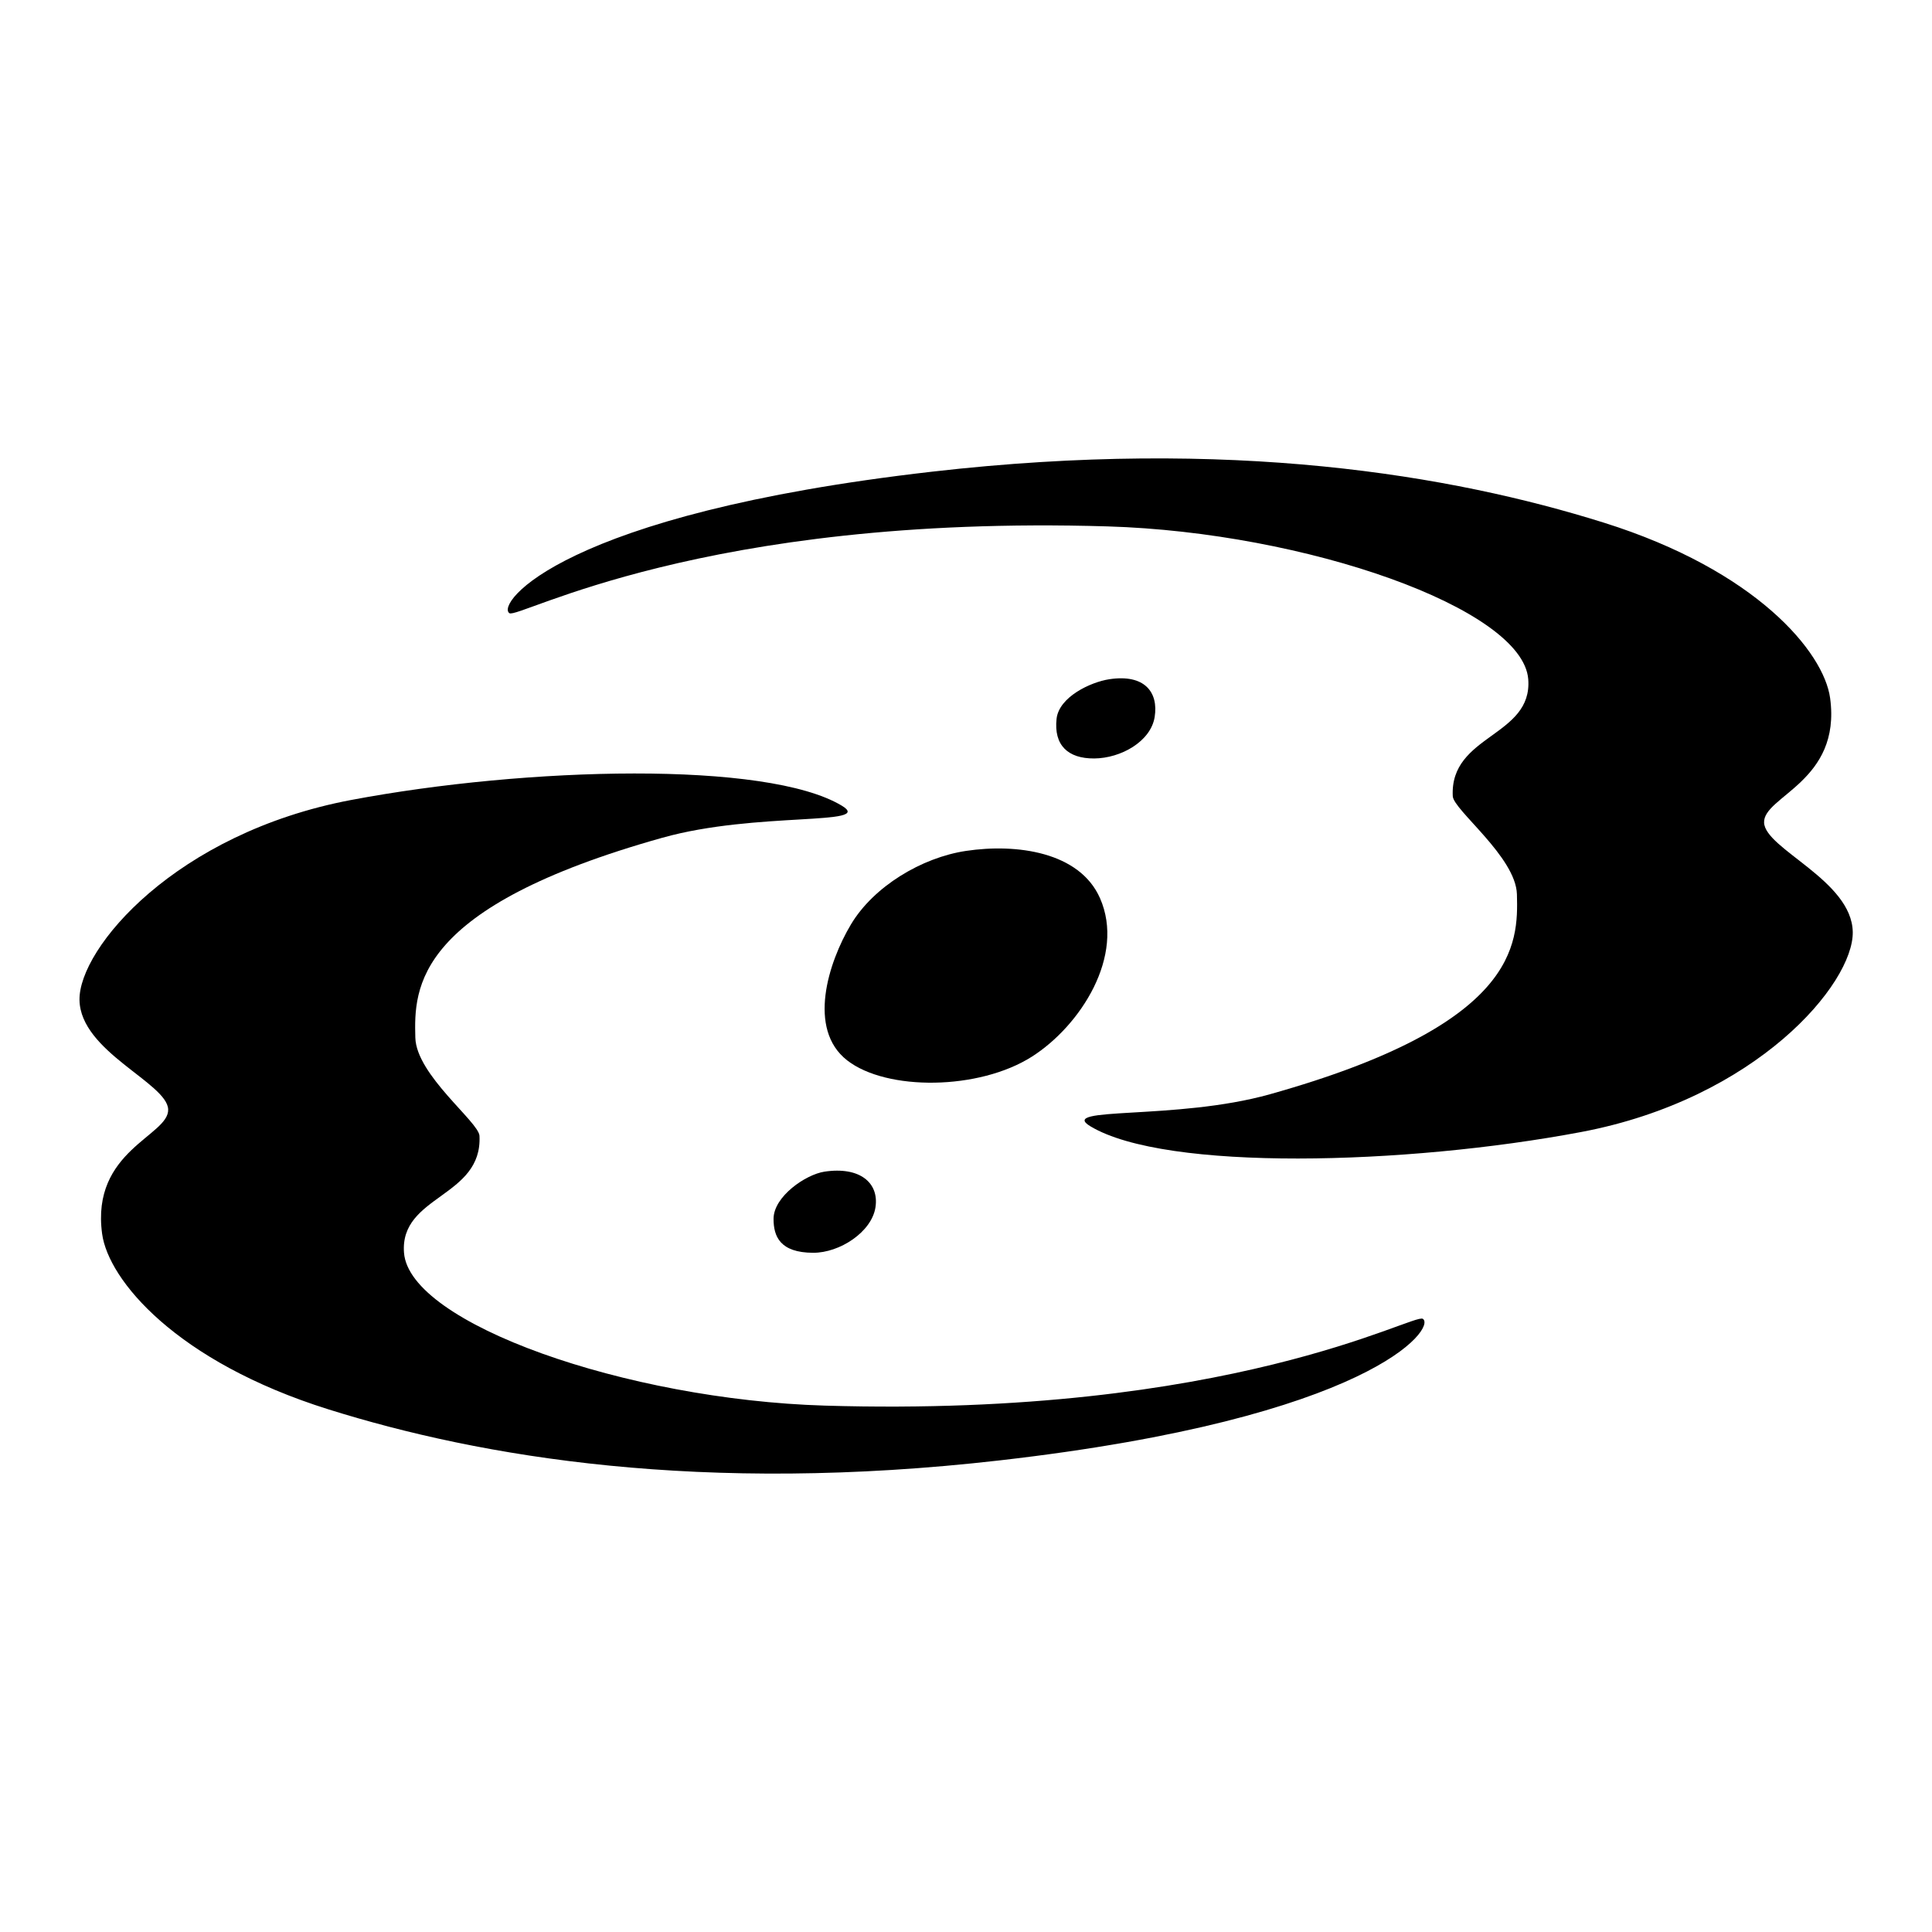
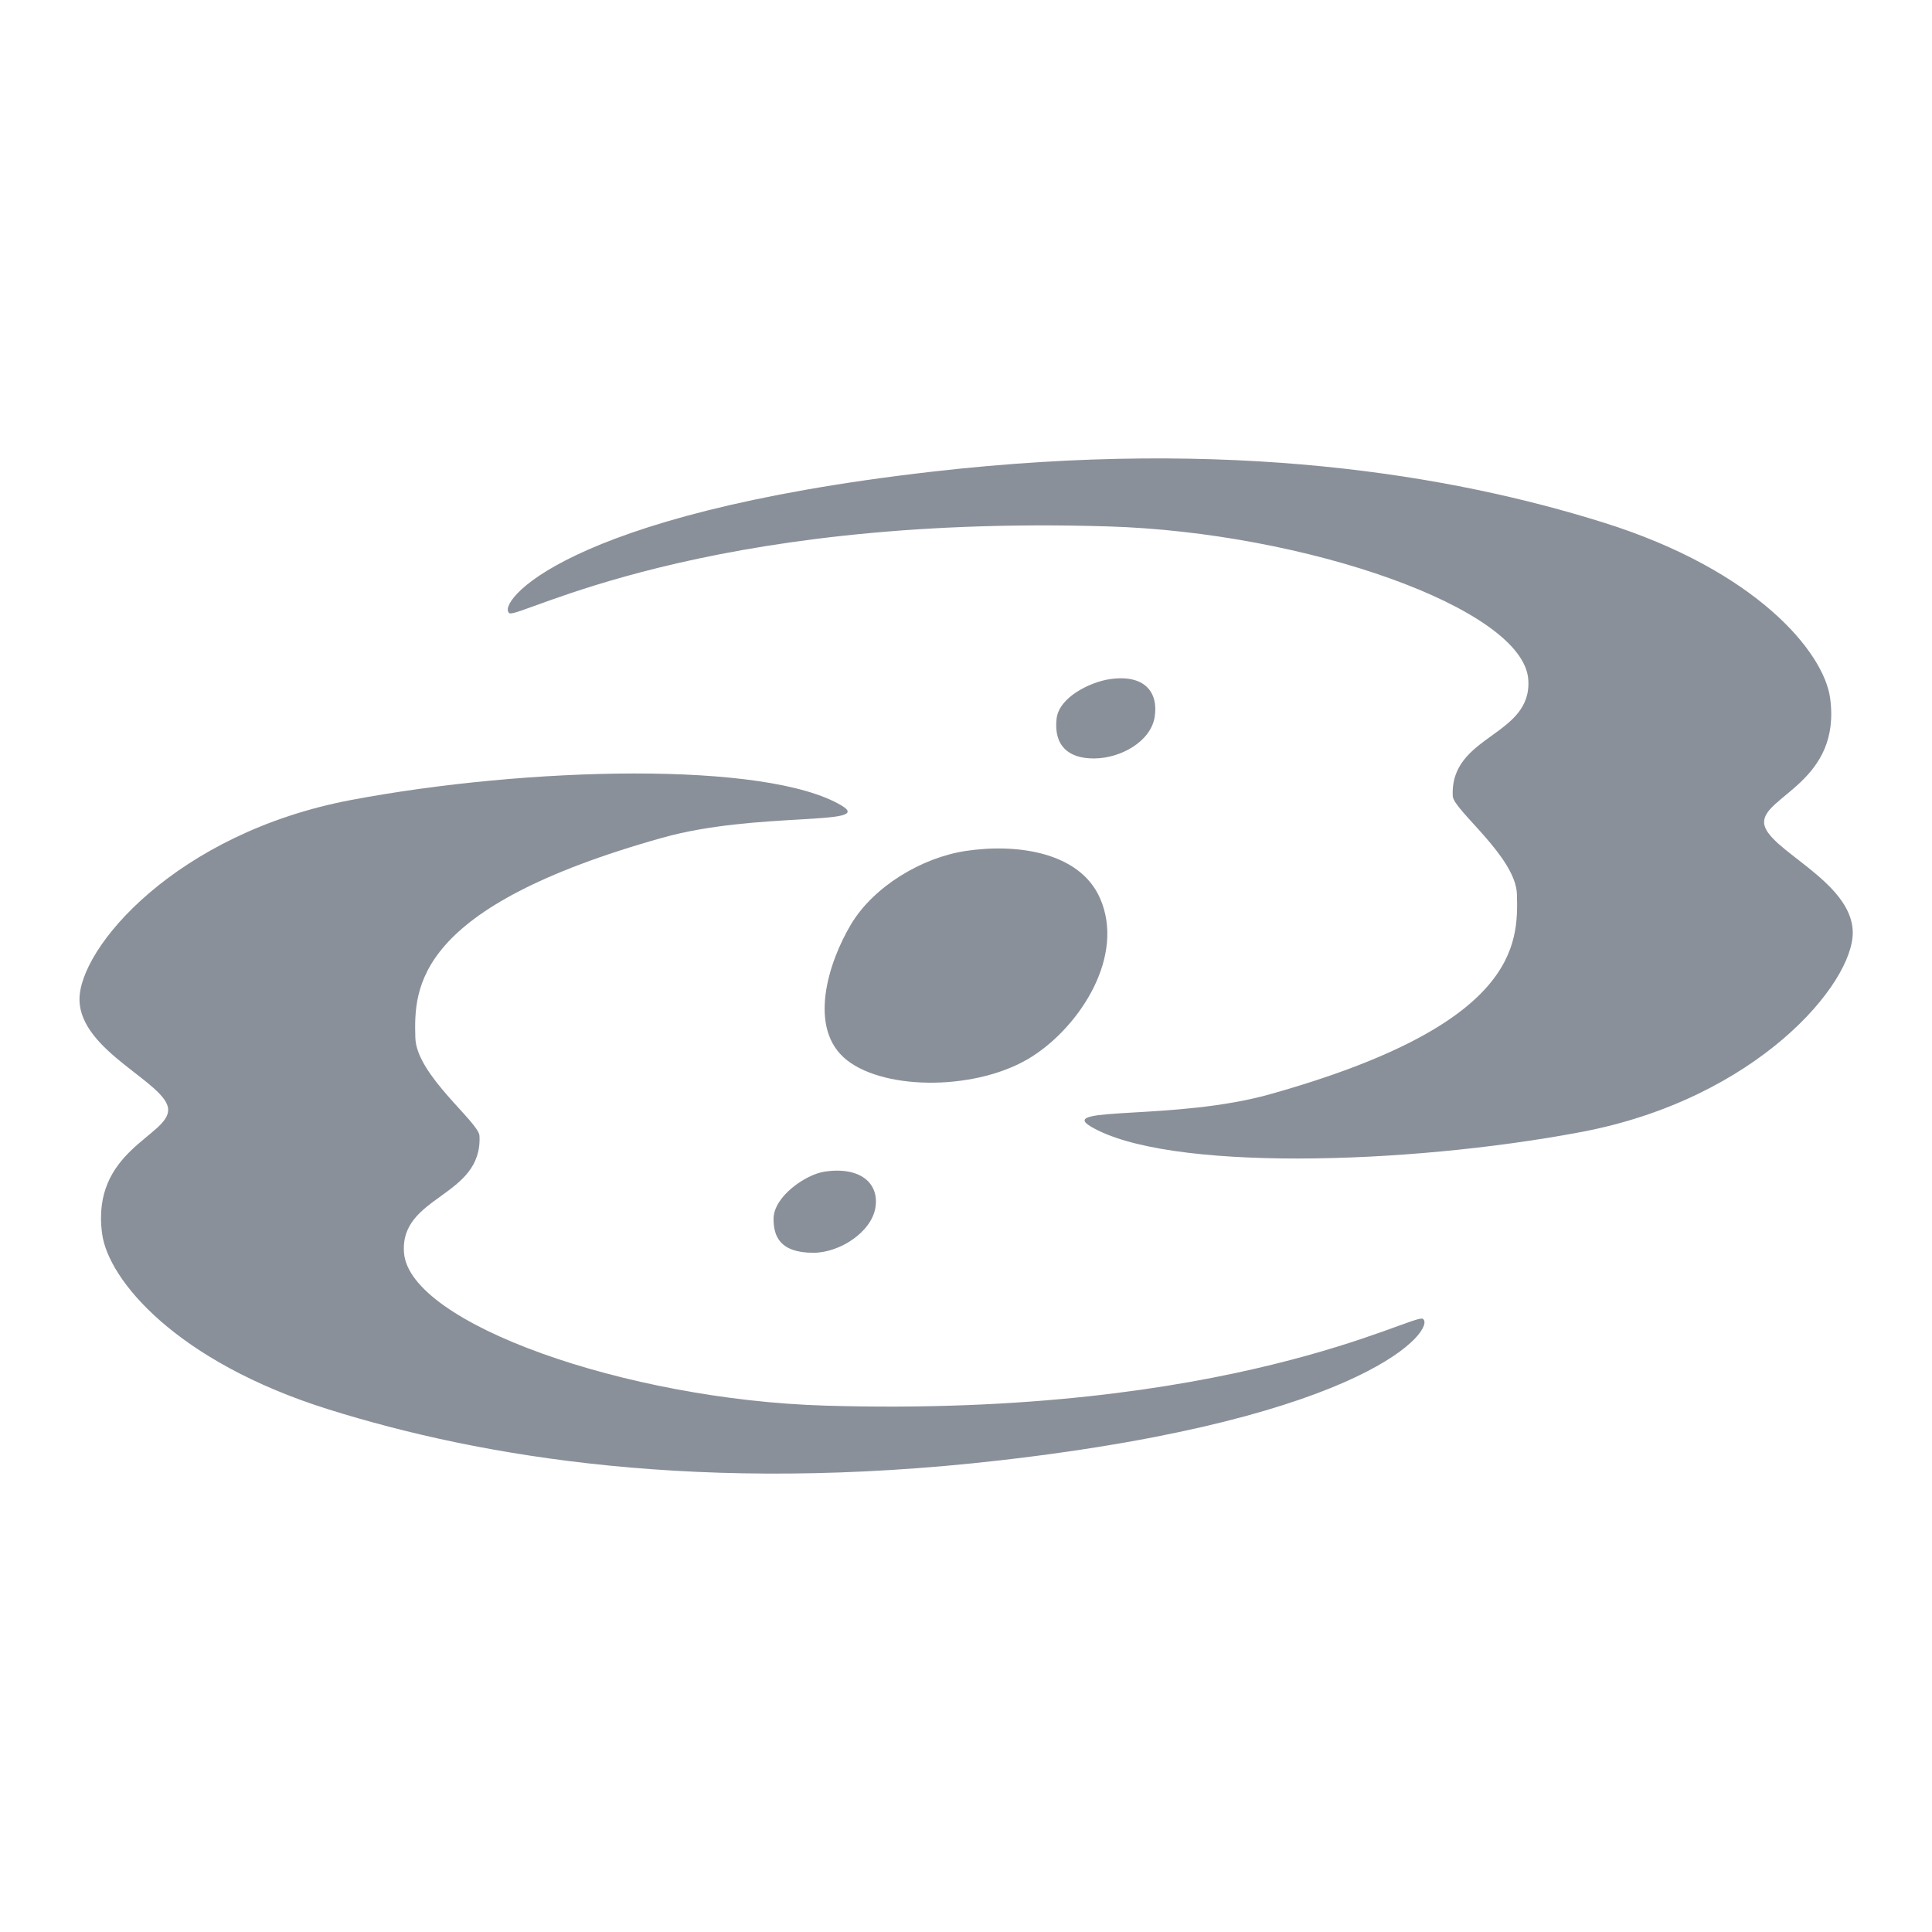
<svg xmlns="http://www.w3.org/2000/svg" width="1024" height="1024" viewBox="0 0 1024 1024">
-   <path fill="#000000" fill-rule="evenodd" stroke="none" d="M 512 451 C 488.482 454.529 463.017 469.859 451 490 C 438.983 510.141 427.767 545.435 449 562 C 469.885 578.293 518.887 577.938 547 560 C 572.68 543.614 596.528 506.578 583 476 C 572.182 451.548 538.886 446.966 512 451 Z" />
-   <path fill="#000000" fill-rule="evenodd" stroke="none" d="M 270 325 C 262.8 320.245 297.171 272.555 494 250 C 652.32 231.858 769.147 251.655 850 277 C 930.853 302.345 966.661 345.584 970 370 C 976.049 414.239 934.463 421.996 935 436 C 935.537 450.004 981.575 466.645 982 494 C 982.425 521.355 931.059 582.442 838 600 C 744.941 617.558 617.833 620.882 578 597 C 559.994 586.205 623.301 593.936 673 580 C 804.447 543.14 804.741 500.616 804 474 C 803.449 454.203 770.372 429.326 770 422 C 768.339 389.287 812.358 390.55 810 360 C 807.109 322.532 692.279 282.157 587 279 C 371.745 272.545 274.824 328.186 270 325 Z" />
-   <path fill="#000000" fill-rule="evenodd" stroke="none" d="M 754.134 699.005 C 761.334 703.76 726.963 751.45 530.134 774.005 C 371.814 792.147 254.987 772.35 174.134 747.005 C 93.281 721.66 57.473 678.421 54.134 654.005 C 48.085 609.766 89.671 602.009 89.134 588.005 C 88.597 574.001 42.559 557.36 42.134 530.005 C 41.709 502.65 93.075 441.563 186.134 424.005 C 279.193 406.447 406.301 403.123 446.134 427.005 C 464.14 437.8 400.833 430.068 351.134 444.005 C 219.687 480.864 219.393 523.389 220.134 550.005 C 220.685 569.802 253.762 594.679 254.134 602.005 C 255.795 634.718 211.776 633.455 214.134 664.005 C 217.025 701.473 331.855 741.848 437.134 745.005 C 652.389 751.46 749.31 695.819 754.134 699.005 Z" />
-   <path fill="#000000" fill-rule="evenodd" stroke="none" d="M 588 360 C 578.035 361.5 561.262 369.402 560 381 C 558.489 394.894 565.923 402.111 580 402 C 594.077 401.889 609.937 393.007 612 380 C 614.063 366.993 606.796 357.171 588 360 Z" />
-   <path fill="#000000" fill-rule="evenodd" stroke="none" d="M 437 621 C 427.035 622.5 410.018 634.177 410 646 C 409.986 655.22 413.326 663.95 431 664 C 445.078 664.04 461.937 653.007 464 640 C 466.063 626.993 455.796 618.171 437 621 Z" />
+   <path fill="#8a9099" fill-rule="evenodd" stroke="none" d="M 512 451 C 488.482 454.529 463.017 469.859 451 490 C 438.983 510.141 427.767 545.435 449 562 C 469.885 578.293 518.887 577.938 547 560 C 572.68 543.614 596.528 506.578 583 476 C 572.182 451.548 538.886 446.966 512 451 Z" />
+   <path fill="#8a9099" fill-rule="evenodd" stroke="none" d="M 270 325 C 262.8 320.245 297.171 272.555 494 250 C 652.32 231.858 769.147 251.655 850 277 C 930.853 302.345 966.661 345.584 970 370 C 976.049 414.239 934.463 421.996 935 436 C 935.537 450.004 981.575 466.645 982 494 C 982.425 521.355 931.059 582.442 838 600 C 744.941 617.558 617.833 620.882 578 597 C 559.994 586.205 623.301 593.936 673 580 C 804.447 543.14 804.741 500.616 804 474 C 803.449 454.203 770.372 429.326 770 422 C 768.339 389.287 812.358 390.55 810 360 C 807.109 322.532 692.279 282.157 587 279 C 371.745 272.545 274.824 328.186 270 325 Z" />
+   <path fill="#8a9099" fill-rule="evenodd" stroke="none" d="M 754.134 699.005 C 761.334 703.76 726.963 751.45 530.134 774.005 C 371.814 792.147 254.987 772.35 174.134 747.005 C 93.281 721.66 57.473 678.421 54.134 654.005 C 48.085 609.766 89.671 602.009 89.134 588.005 C 88.597 574.001 42.559 557.36 42.134 530.005 C 41.709 502.65 93.075 441.563 186.134 424.005 C 279.193 406.447 406.301 403.123 446.134 427.005 C 464.14 437.8 400.833 430.068 351.134 444.005 C 219.687 480.864 219.393 523.389 220.134 550.005 C 220.685 569.802 253.762 594.679 254.134 602.005 C 255.795 634.718 211.776 633.455 214.134 664.005 C 217.025 701.473 331.855 741.848 437.134 745.005 C 652.389 751.46 749.31 695.819 754.134 699.005 Z" />
+   <path fill="#8a9099" fill-rule="evenodd" stroke="none" d="M 588 360 C 578.035 361.5 561.262 369.402 560 381 C 558.489 394.894 565.923 402.111 580 402 C 594.077 401.889 609.937 393.007 612 380 C 614.063 366.993 606.796 357.171 588 360 Z" />
+   <path fill="#8a9099" fill-rule="evenodd" stroke="none" d="M 437 621 C 427.035 622.5 410.018 634.177 410 646 C 409.986 655.22 413.326 663.95 431 664 C 445.078 664.04 461.937 653.007 464 640 C 466.063 626.993 455.796 618.171 437 621 Z" />
</svg>
